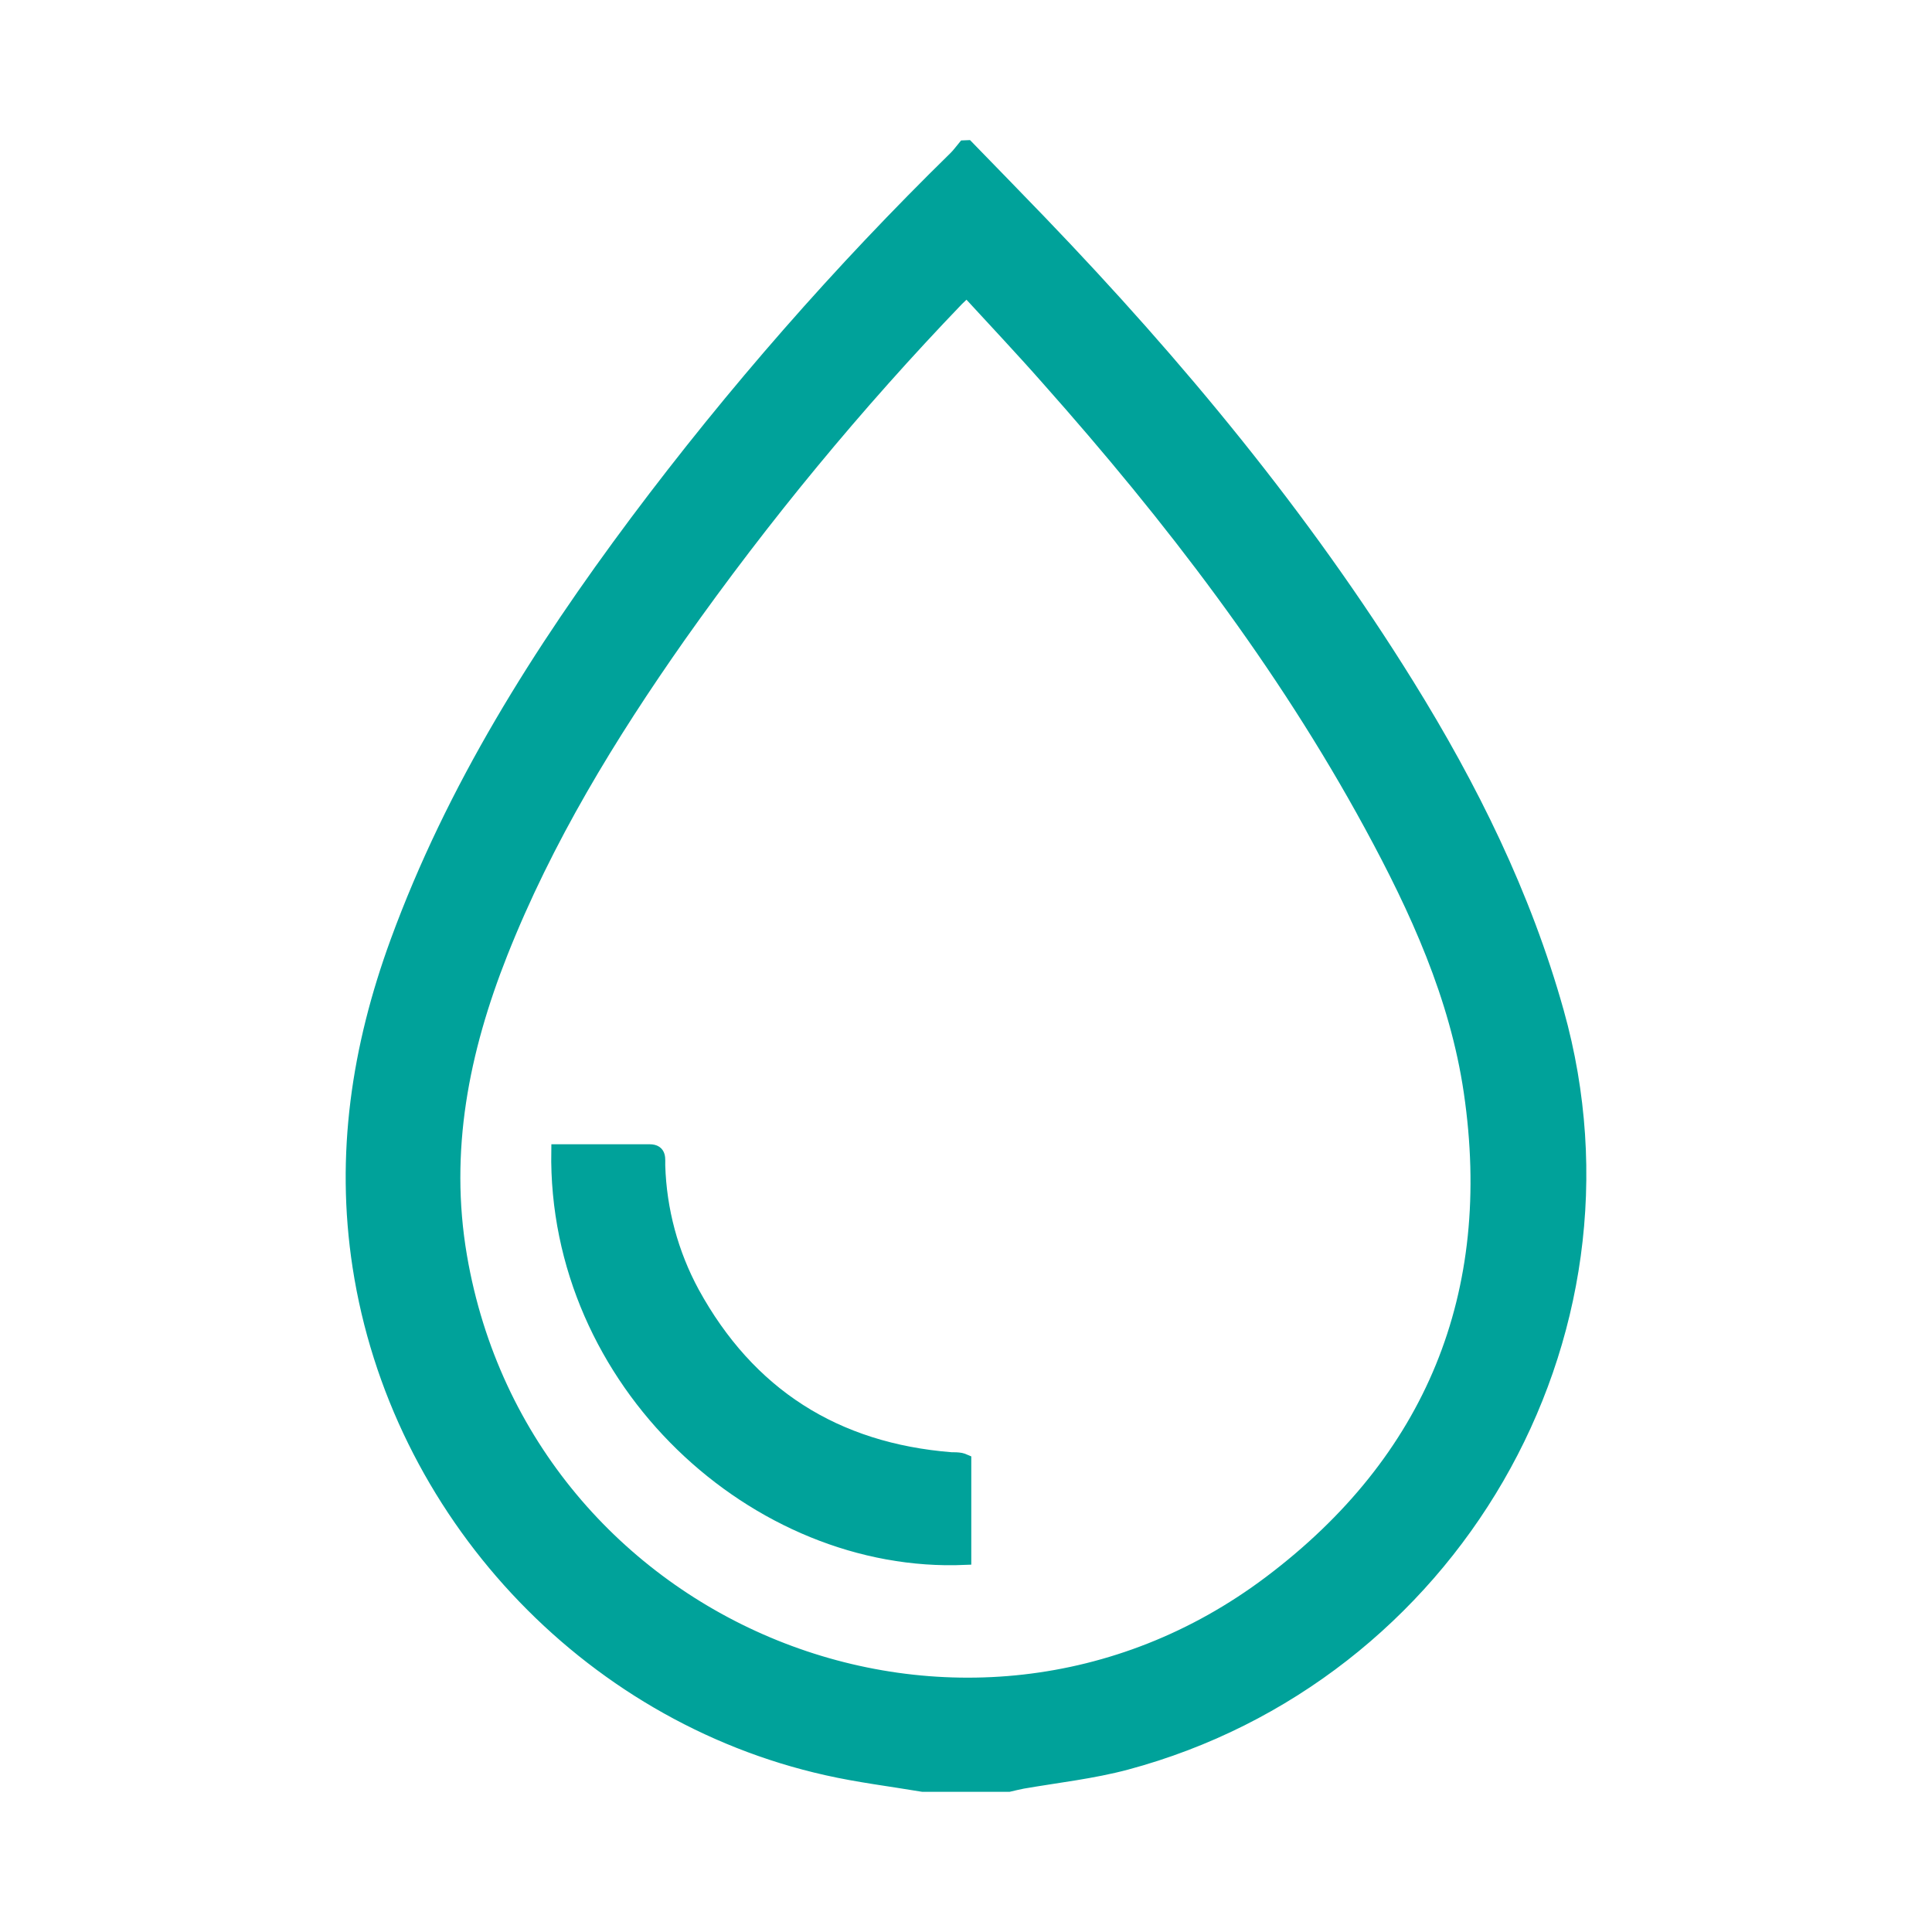
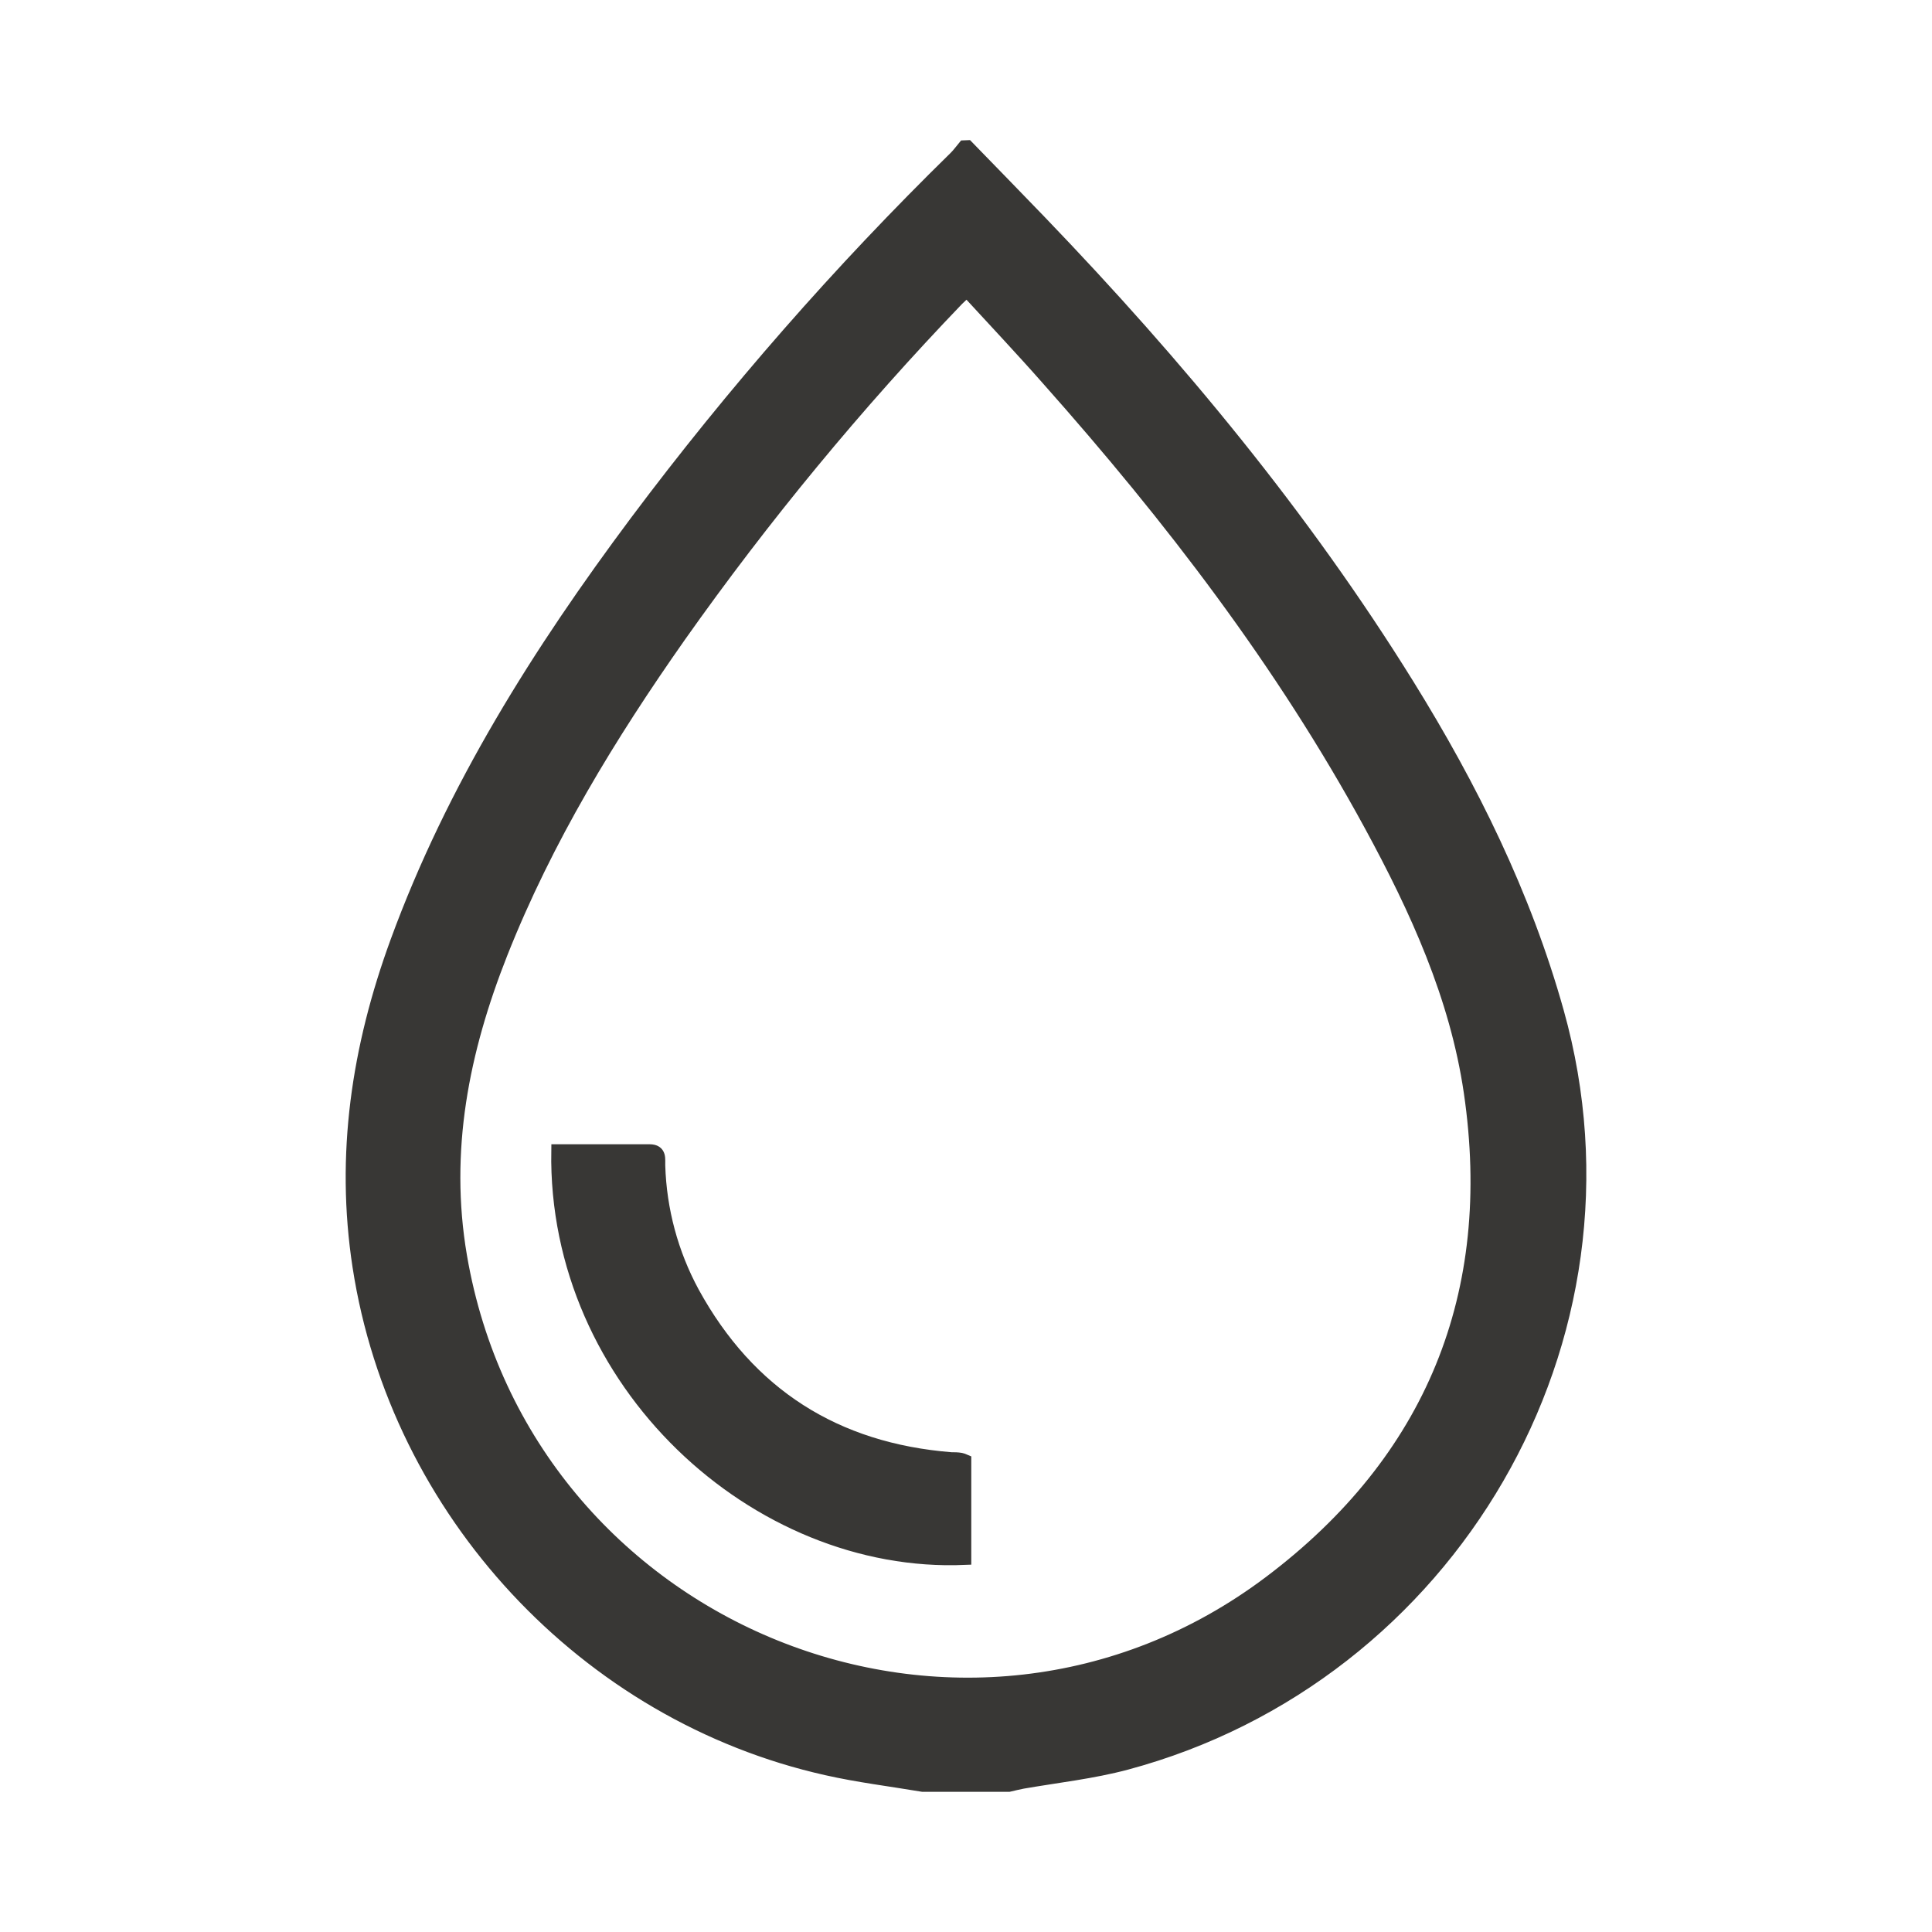
<svg xmlns="http://www.w3.org/2000/svg" id="圖層_1" data-name="圖層 1" viewBox="0 0 300 300">
  <defs>
-     <style>.cls-1{fill:#00a29a;stroke:#00a29a;stroke-miterlimit:10;stroke-width:2px;}</style>
+     <style>.cls-1{fill:#383735;stroke:#383735;stroke-miterlimit:10;stroke-width:2px;}</style>
  </defs>
  <path class="cls-1" d="M150.22,22.77c3.79,3.91,7.61,7.8,11.38,11.73,21.27,22.14,40.78,45.68,57,71.82,9.89,15.94,18.15,32.62,23.24,50.79C256.12,208,225.11,260.36,174.9,273.82c-5.24,1.4-10.71,2-16.08,2.93-.72.13-1.43.32-2.15.48H143.26c-5-.84-10-1.45-14.87-2.55-37.5-8.38-66.8-40-72.65-78-2.68-17.41-.13-34.08,5.85-50.43C70.31,122.41,83.71,101.2,98.79,81a490.37,490.37,0,0,1,49.52-56.54c.52-.51.94-1.11,1.41-1.67Zm-.1,22.34c-.62.59-1.05,1-1.45,1.39a452.34,452.34,0,0,0-43.13,52.25C94.67,114.22,84.85,130.31,77.84,148c-6,15.17-9.12,30.68-6.32,47.09,10,58.42,78.35,86.22,125.66,50.58,25.13-18.93,35.72-44.72,31.11-76.11-2.18-14.83-8.36-28.34-15.46-41.4-13.72-25.24-31.09-47.85-50.11-69.26C158.61,54.23,154.35,49.72,150.11,45.11Z" />
  <path class="cls-1" d="M86.6,178.68h14.26c1.74,0,1.4,1.33,1.44,2.31a44.21,44.21,0,0,0,5.31,19.72c8.67,15.82,22.12,24.36,40.09,25.79.5,0,1,0,1.49.09a3.44,3.44,0,0,1,.63.21V242C117.44,243.4,86,214.69,86.6,178.68Z" />
</svg>
